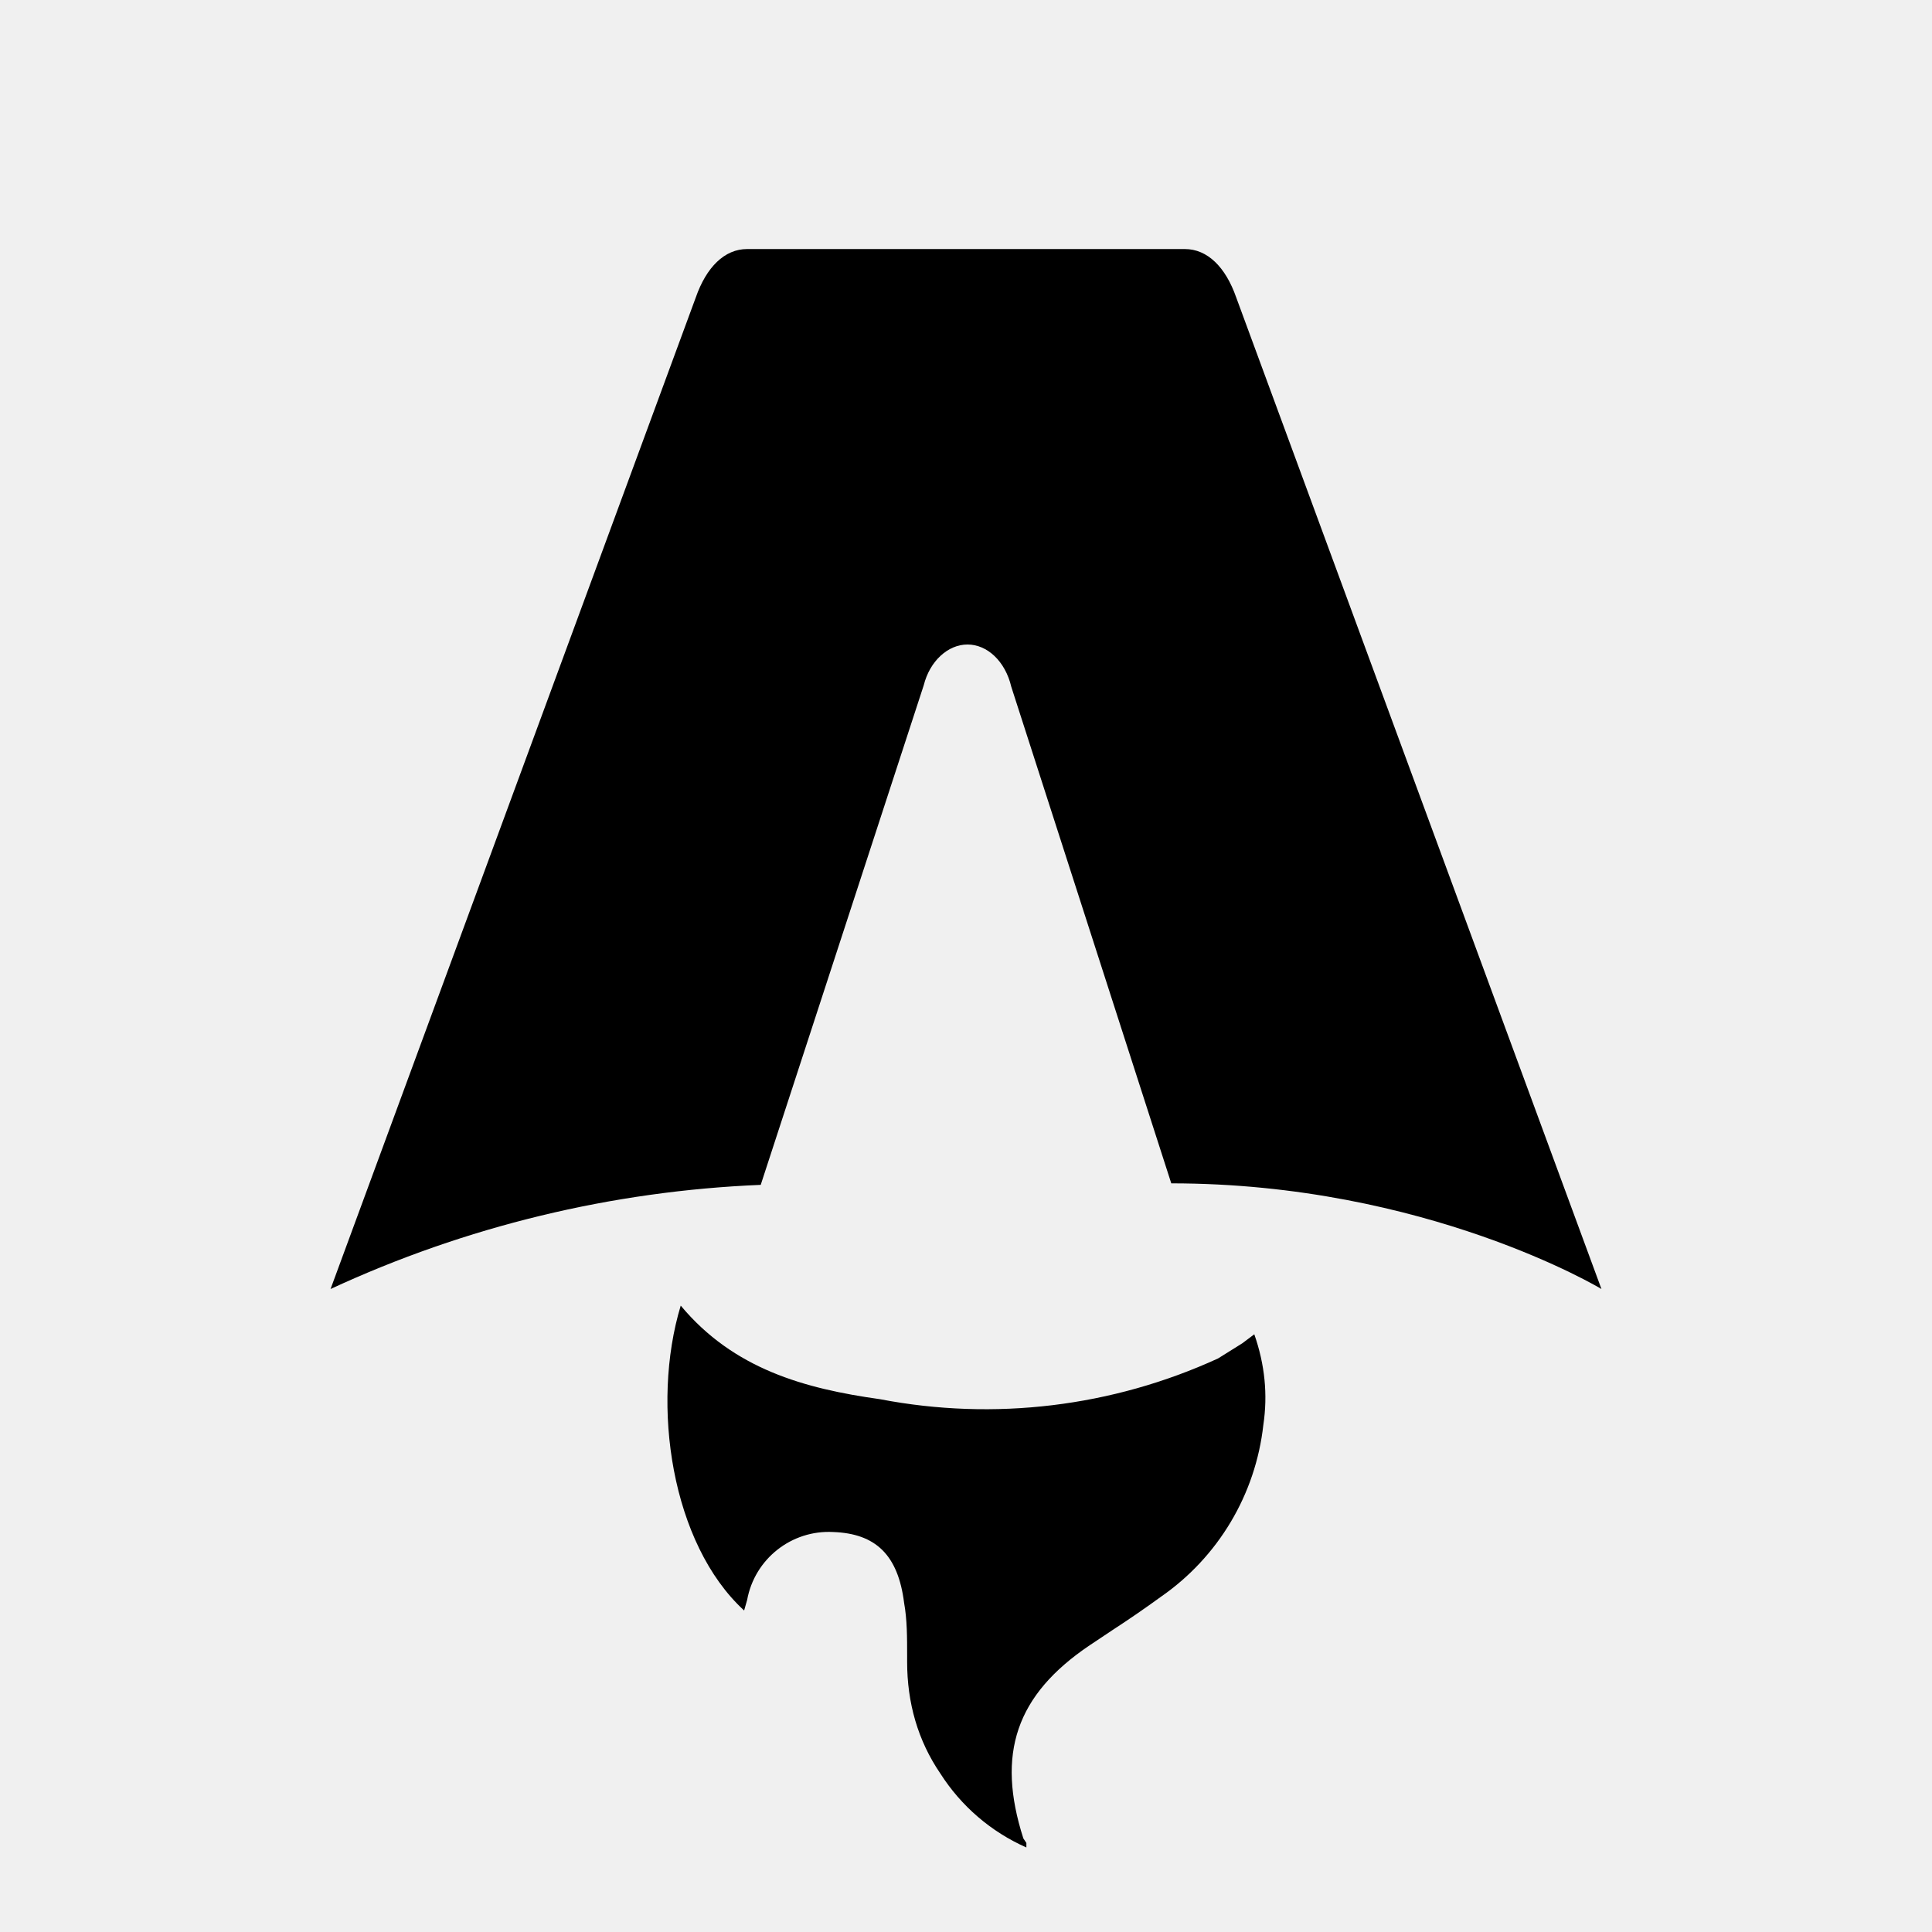
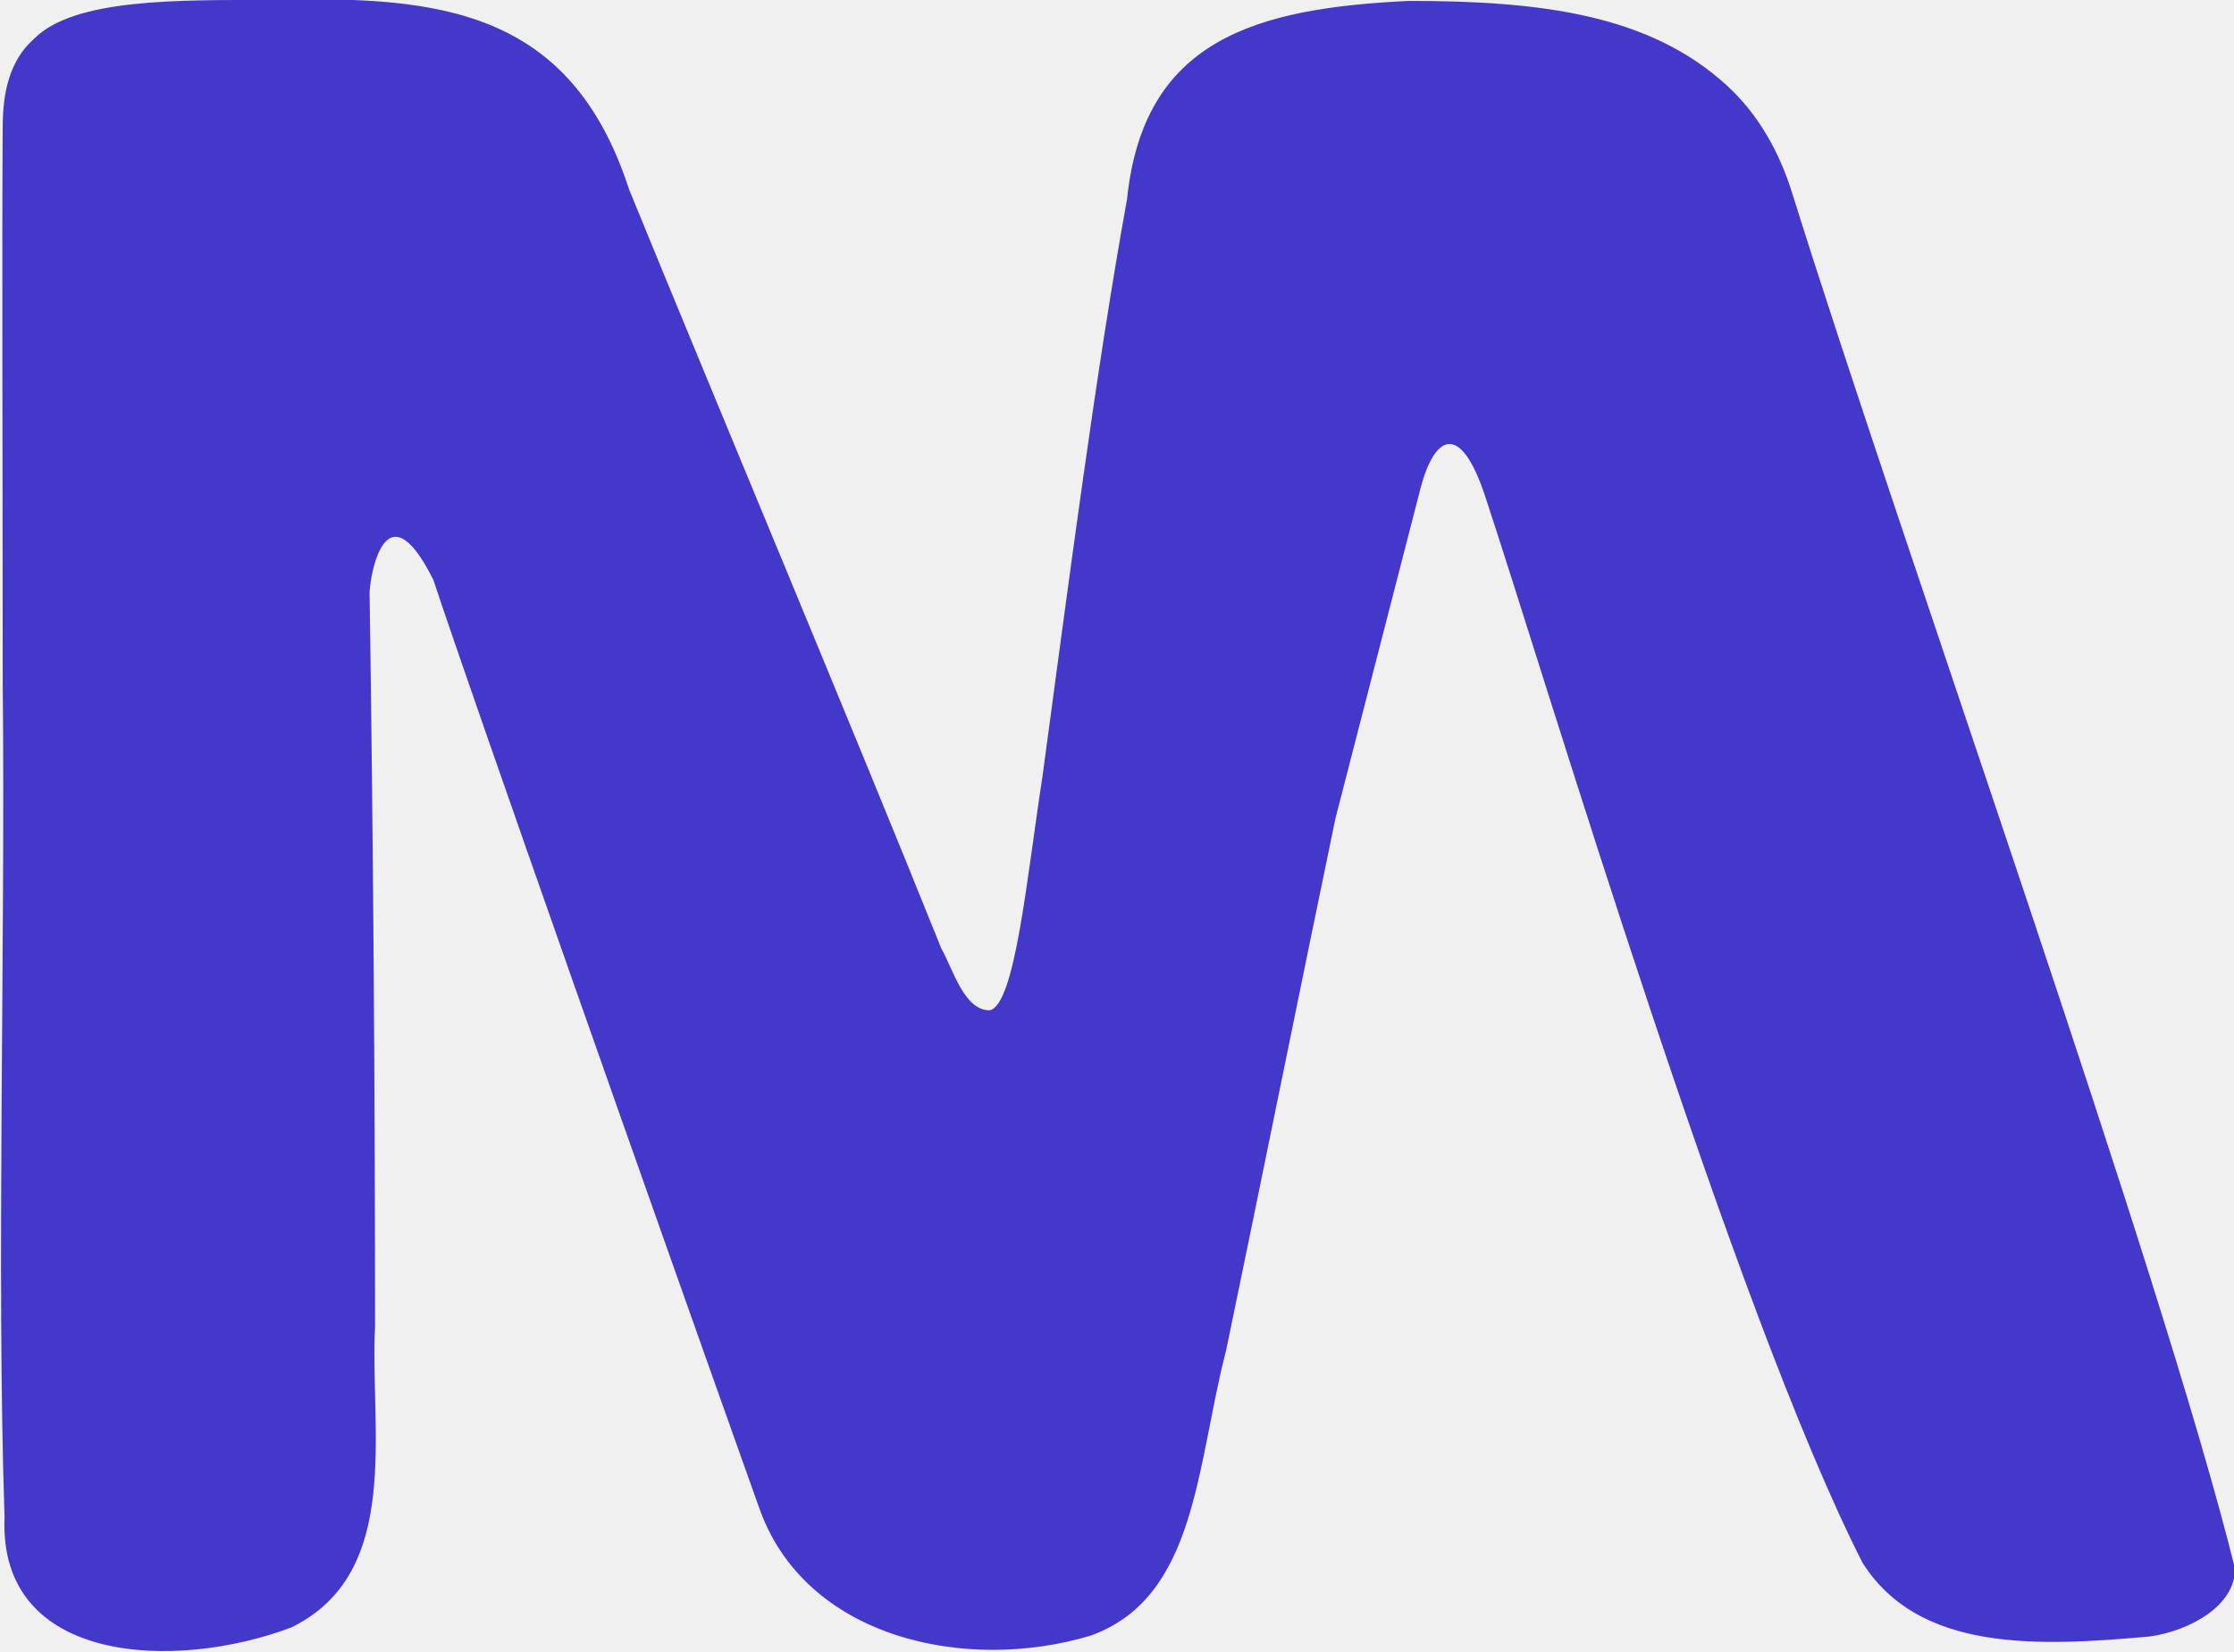
- <svg xmlns="http://www.w3.org/2000/svg" fill="none" viewBox="0 0 128 128">
-   <path d="M50.4 78.5a75.1 75.1 0 0 0-28.5 6.9l24.2-65.7c.7-2 1.9-3.2 3.4-3.2h29c1.5 0 2.7 1.2 3.4 3.2l24.2 65.7s-11.6-7-28.5-7L67 45.5c-.4-1.7-1.6-2.8-2.9-2.8-1.3 0-2.5 1.1-2.9 2.7L50.4 78.5Zm-1.1 28.2Zm-4.2-20.2c-2 6.6-.6 15.8 4.2 20.2a17.5 17.5 0 0 1 .2-.7 5.5 5.5 0 0 1 5.7-4.5c2.8.1 4.3 1.5 4.7 4.7.2 1.1.2 2.3.2 3.5v.4c0 2.7.7 5.2 2.2 7.4a13 13 0 0 0 5.7 4.9v-.3l-.2-.3c-1.8-5.6-.5-9.5 4.4-12.8l1.5-1a73 73 0 0 0 3.2-2.2 16 16 0 0 0 6.8-11.4c.3-2 .1-4-.6-6l-.8.6-1.6 1a37 37 0 0 1-22.4 2.7c-5-.7-9.7-2-13.2-6.2Z" />
-   <style>
-         path { fill: #000; }
-         @media (prefers-color-scheme: dark) {
-             path { fill: #FFF; }
-         }
+ <svg xmlns="http://www.w3.org/2000/svg" id="Layer_2" data-name="Layer 2" viewBox="0 0 24.54 18.14">
+   <defs>
+     <style>
+       .cls-1 {
+         fill: #4338ca;
+         stroke-width: 0px;
+       }
+ 			@media (prefers-color-scheme: dark) {
+         path { fill: white !important; }
+       }
    </style>
+   </defs>
+   <g id="Layer_1-2" data-name="Layer 1">
+     <path class="cls-1" d="M14.67,8.99c-.36,1.73-.82,4.01-1.2,5.84-.33,1.27-.32,2.72-1.49,3.14-1.36.41-3.15.04-3.65-1.43-1.08-3.03-3.15-8.9-3.57-10.17-.53-1.06-.7-.03-.7.15.04,2.67.06,5.62.06,8.05-.06,1.13.31,2.71-.92,3.31-1.27.48-3.22.41-3.15-1.21-.09-2.7.01-6.25-.02-9.17,0-2.47-.01-4.82,0-6.11,0-.36.07-.72.34-.96C.81-.02,1.96,0,2.99,0c1.85-.05,3.28.11,3.92,2.08.96,2.35,2.45,5.9,3.43,8.34.13.23.25.68.53.68.28-.05.41-1.46.58-2.56.28-2.07.59-4.48.93-6.35C12.56.44,13.78.09,15.48.01c1.45,0,2.64.15,3.49.93.34.31.57.72.71,1.16,1.21,3.88,4.06,11.85,4.87,15.13.01.41-.5.69-.94.75-1.23.11-2.53.17-3.15-.81-1.42-2.79-3.47-9.68-4.15-11.73-.27-.81-.56-.68-.72-.02" />
+   </g>
</svg>
